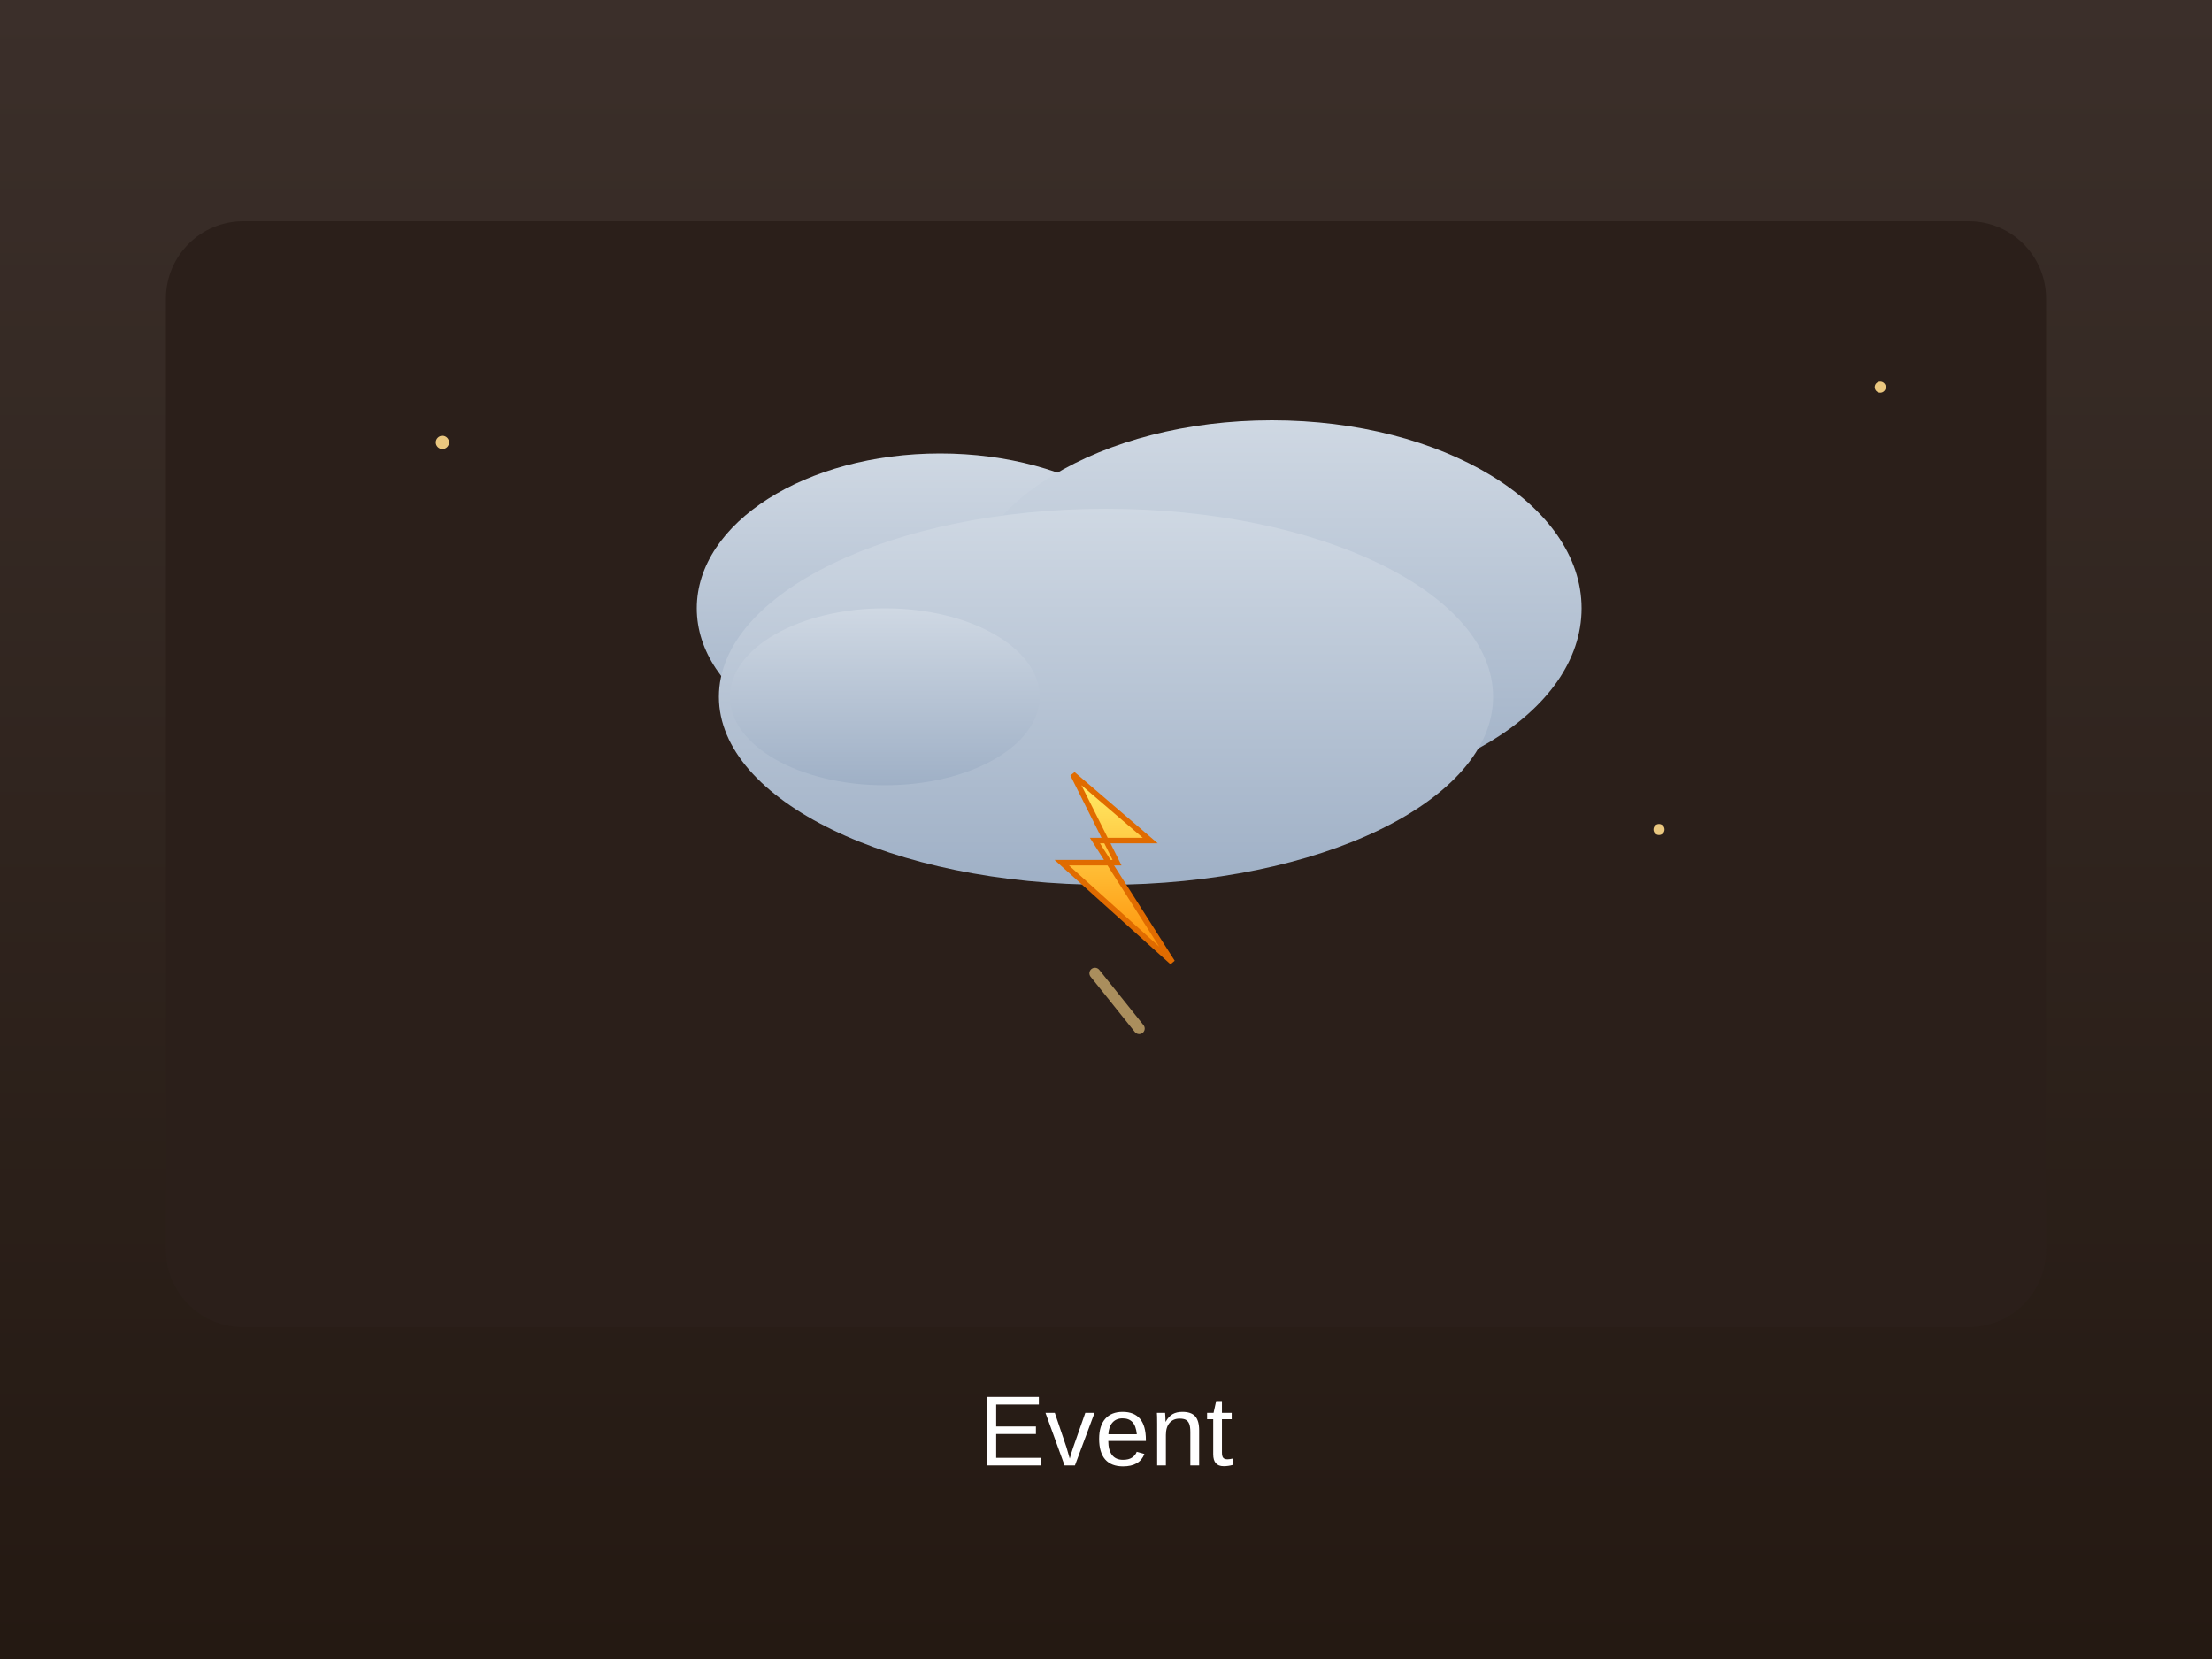
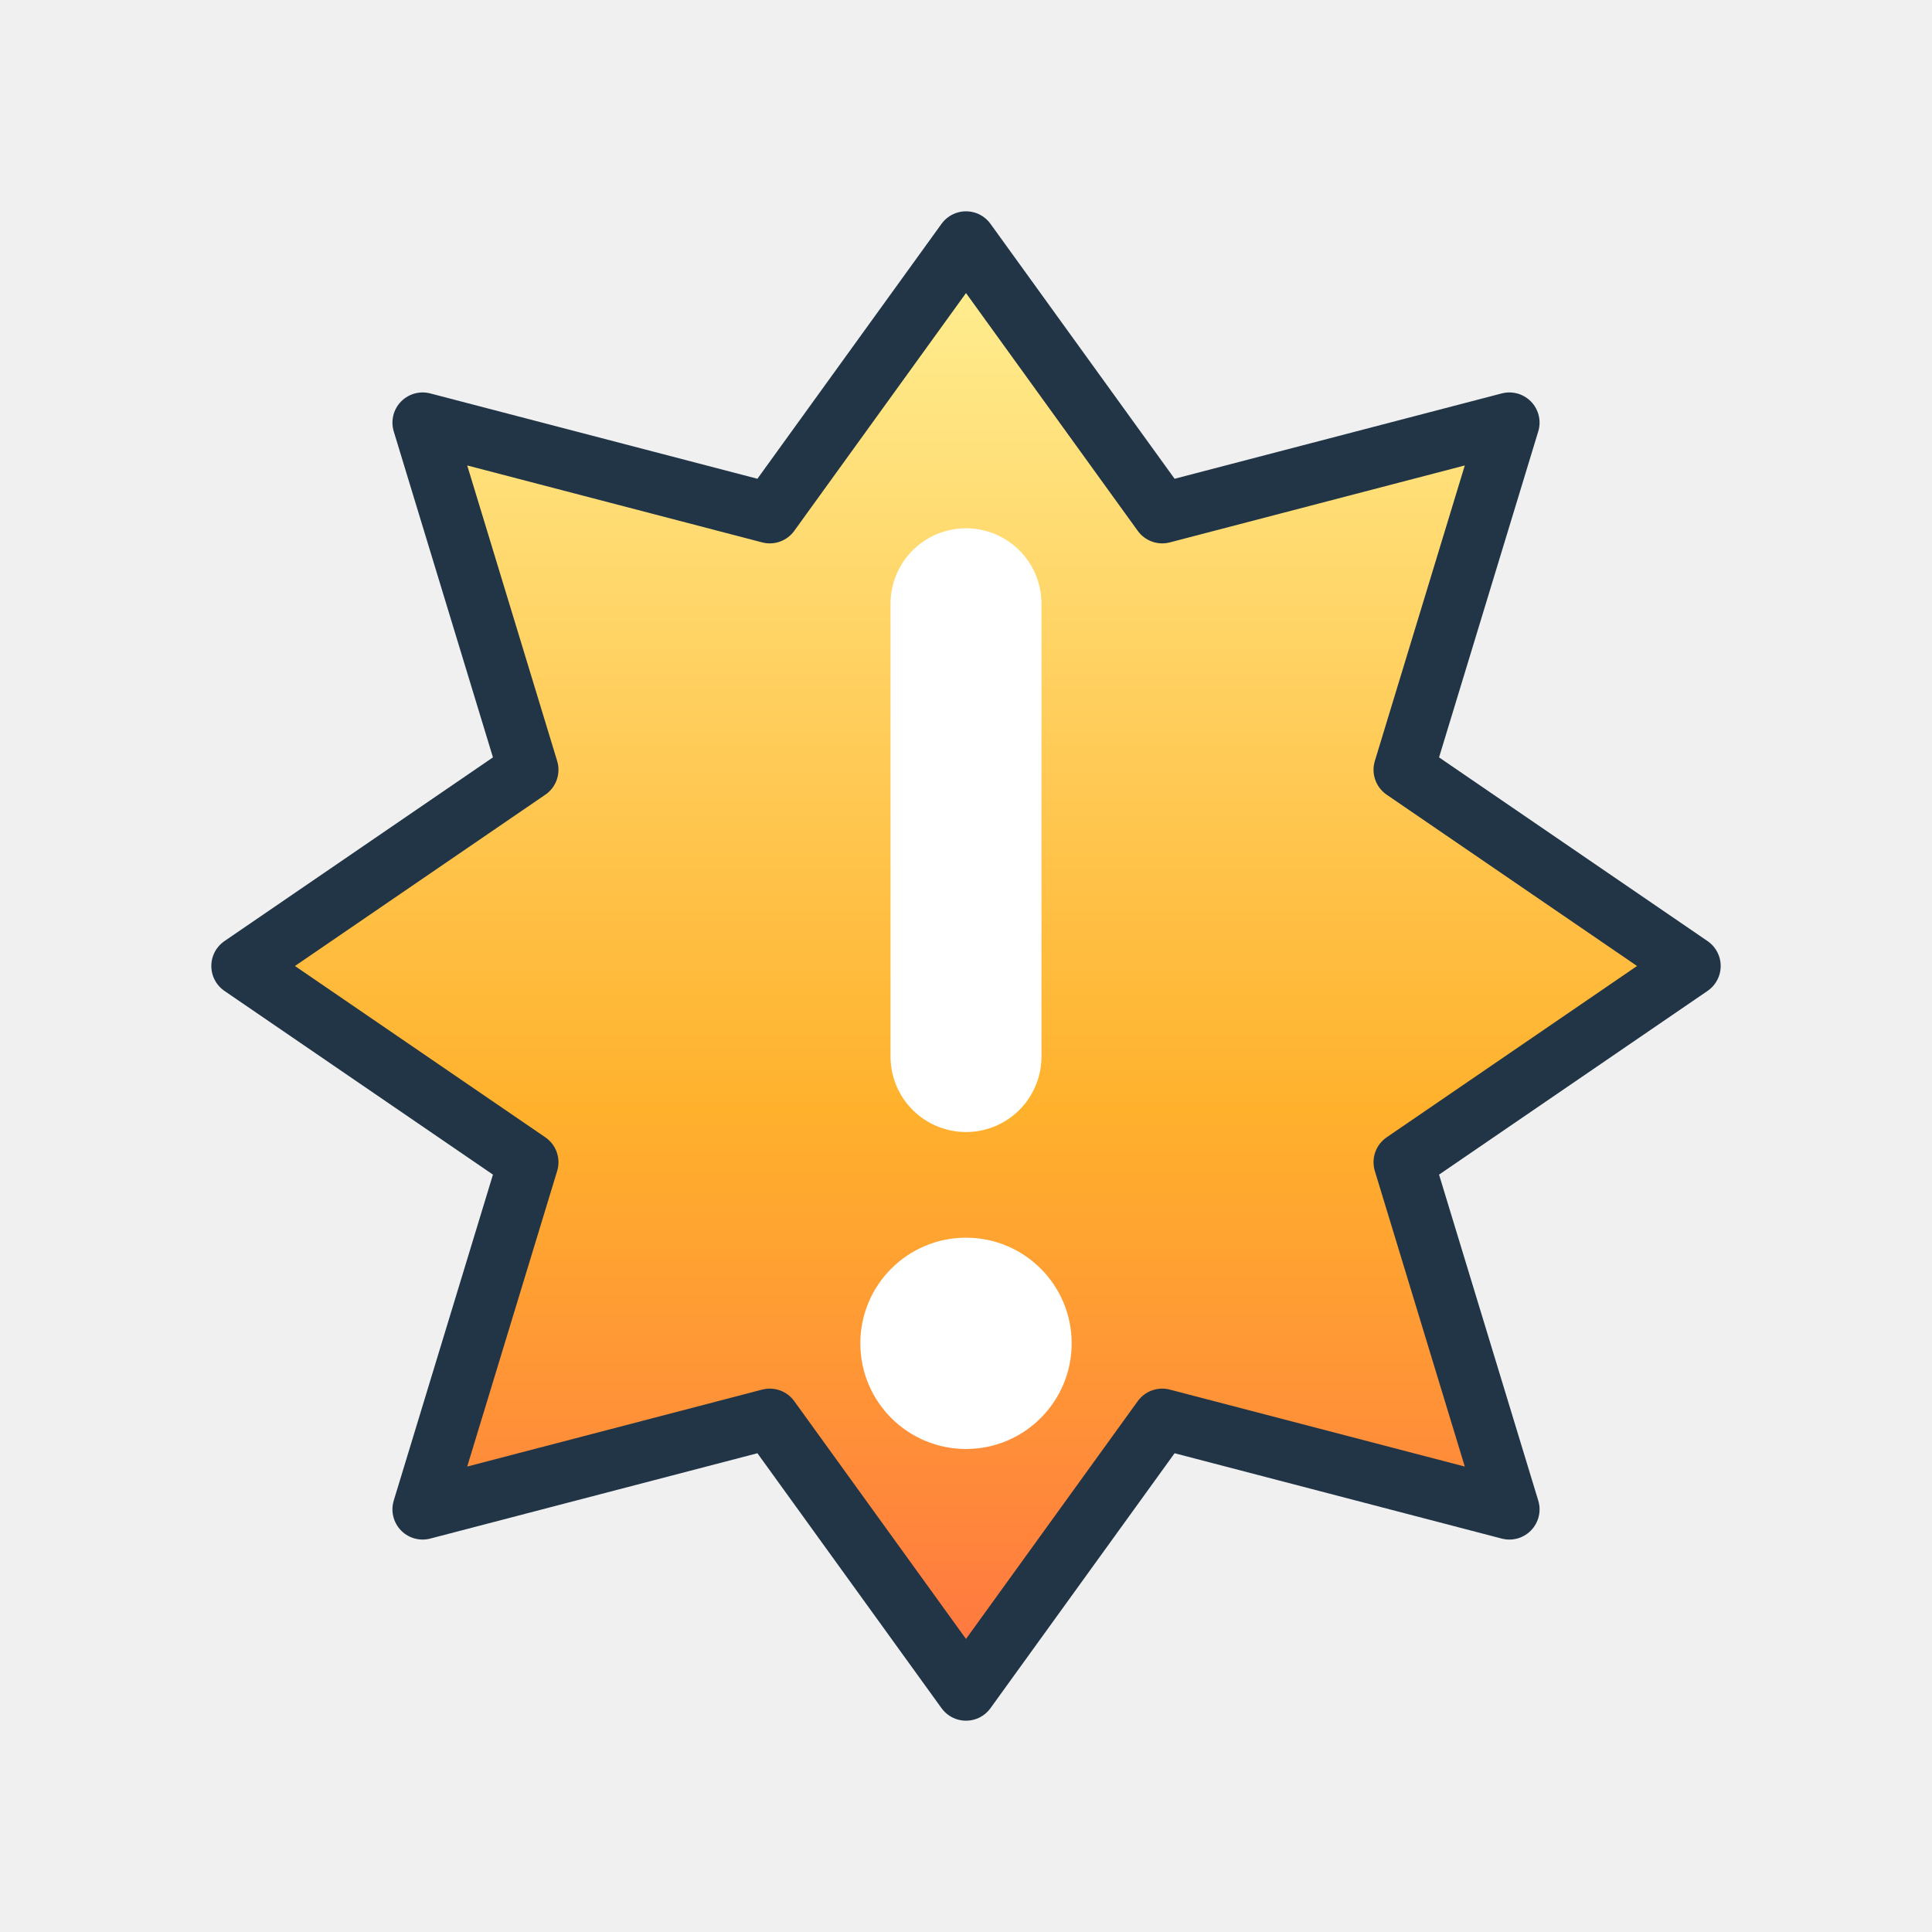
- <svg xmlns="http://www.w3.org/2000/svg" width="400" height="300" viewBox="0 0 400 300">
+ <svg xmlns="http://www.w3.org/2000/svg" width="128" height="128" viewBox="0 0 128 128">
  <defs>
-     <linearGradient id="evtBg" x1="0" x2="0" y1="0" y2="1">
-       <stop offset="0%" stop-color="#3b2f2a" />
-       <stop offset="100%" stop-color="#241912" />
-     </linearGradient>
-     <linearGradient id="cloudGrad" x1="0" x2="0" y1="0" y2="1">
-       <stop offset="0%" stop-color="#cfd8e3" />
-       <stop offset="100%" stop-color="#9fb0c6" />
-     </linearGradient>
-     <linearGradient id="bolt" x1="0" x2="0" y1="0" y2="1">
-       <stop offset="0%" stop-color="#fff06b" />
-       <stop offset="100%" stop-color="#ff8a00" />
+     <linearGradient id="eventBurst" x1="0" x2="0" y1="0" y2="1">
+       <stop offset="0%" stop-color="#fff094" />
+       <stop offset="60%" stop-color="#ffb12c" />
+       <stop offset="100%" stop-color="#ff7442" />
    </linearGradient>
  </defs>
-   <rect width="100%" height="100%" fill="url(#evtBg)" />
-   <g transform="translate(200,120)">
-     <rect x="-170" y="-80" width="340" height="200" rx="14" fill="#2b1f1a" />
-     <g>
-       <ellipse cx="-30" cy="-10" rx="44" ry="28" fill="url(#cloudGrad)" />
-       <ellipse cx="30" cy="-10" rx="56" ry="34" fill="url(#cloudGrad)" />
-       <ellipse cx="0" cy="6" rx="70" ry="34" fill="url(#cloudGrad)" />
-       <ellipse cx="-40" cy="6" rx="28" ry="16" fill="url(#cloudGrad)" />
-     </g>
-     <g transform="translate(0,30)">
-       <path d="M -6 -10 L 8 2 L -2 2 L 12 24 L -8 6 L 2 6 Z" fill="url(#bolt)" stroke="#e06b00" stroke-width="1" />
-       <path d="M -2 26 L 6 36" stroke="#ffd98a" stroke-width="2" stroke-linecap="round" opacity="0.6" />
-     </g>
-     <g fill="#ffd98a" opacity="0.9">
-       <circle cx="-120" cy="-40" r="1.2" />
-       <circle cx="140" cy="-50" r="1" />
-       <circle cx="100" cy="30" r="1" />
-     </g>
+   <g stroke="#213547" stroke-width="4" stroke-linecap="round" stroke-linejoin="round">
+     <path d="M64 16 L77 34 L100 28 L93 51 L112 64 L93 77 L100 100 L77 94 L64 112 L51 94 L28 100 L35 77 L16 64 L35 51 L28 28 L51 34 Z" fill="url(#eventBurst)" />
+     <path d="M64 40 V70" fill="none" stroke="#ffffff" stroke-width="10" />
+     <circle cx="64" cy="89" r="7" fill="#ffffff" stroke="none" />
  </g>
-   <text x="200" y="265" font-size="18" font-family="Arial" fill="#ffffff" text-anchor="middle">Event</text>
</svg>
